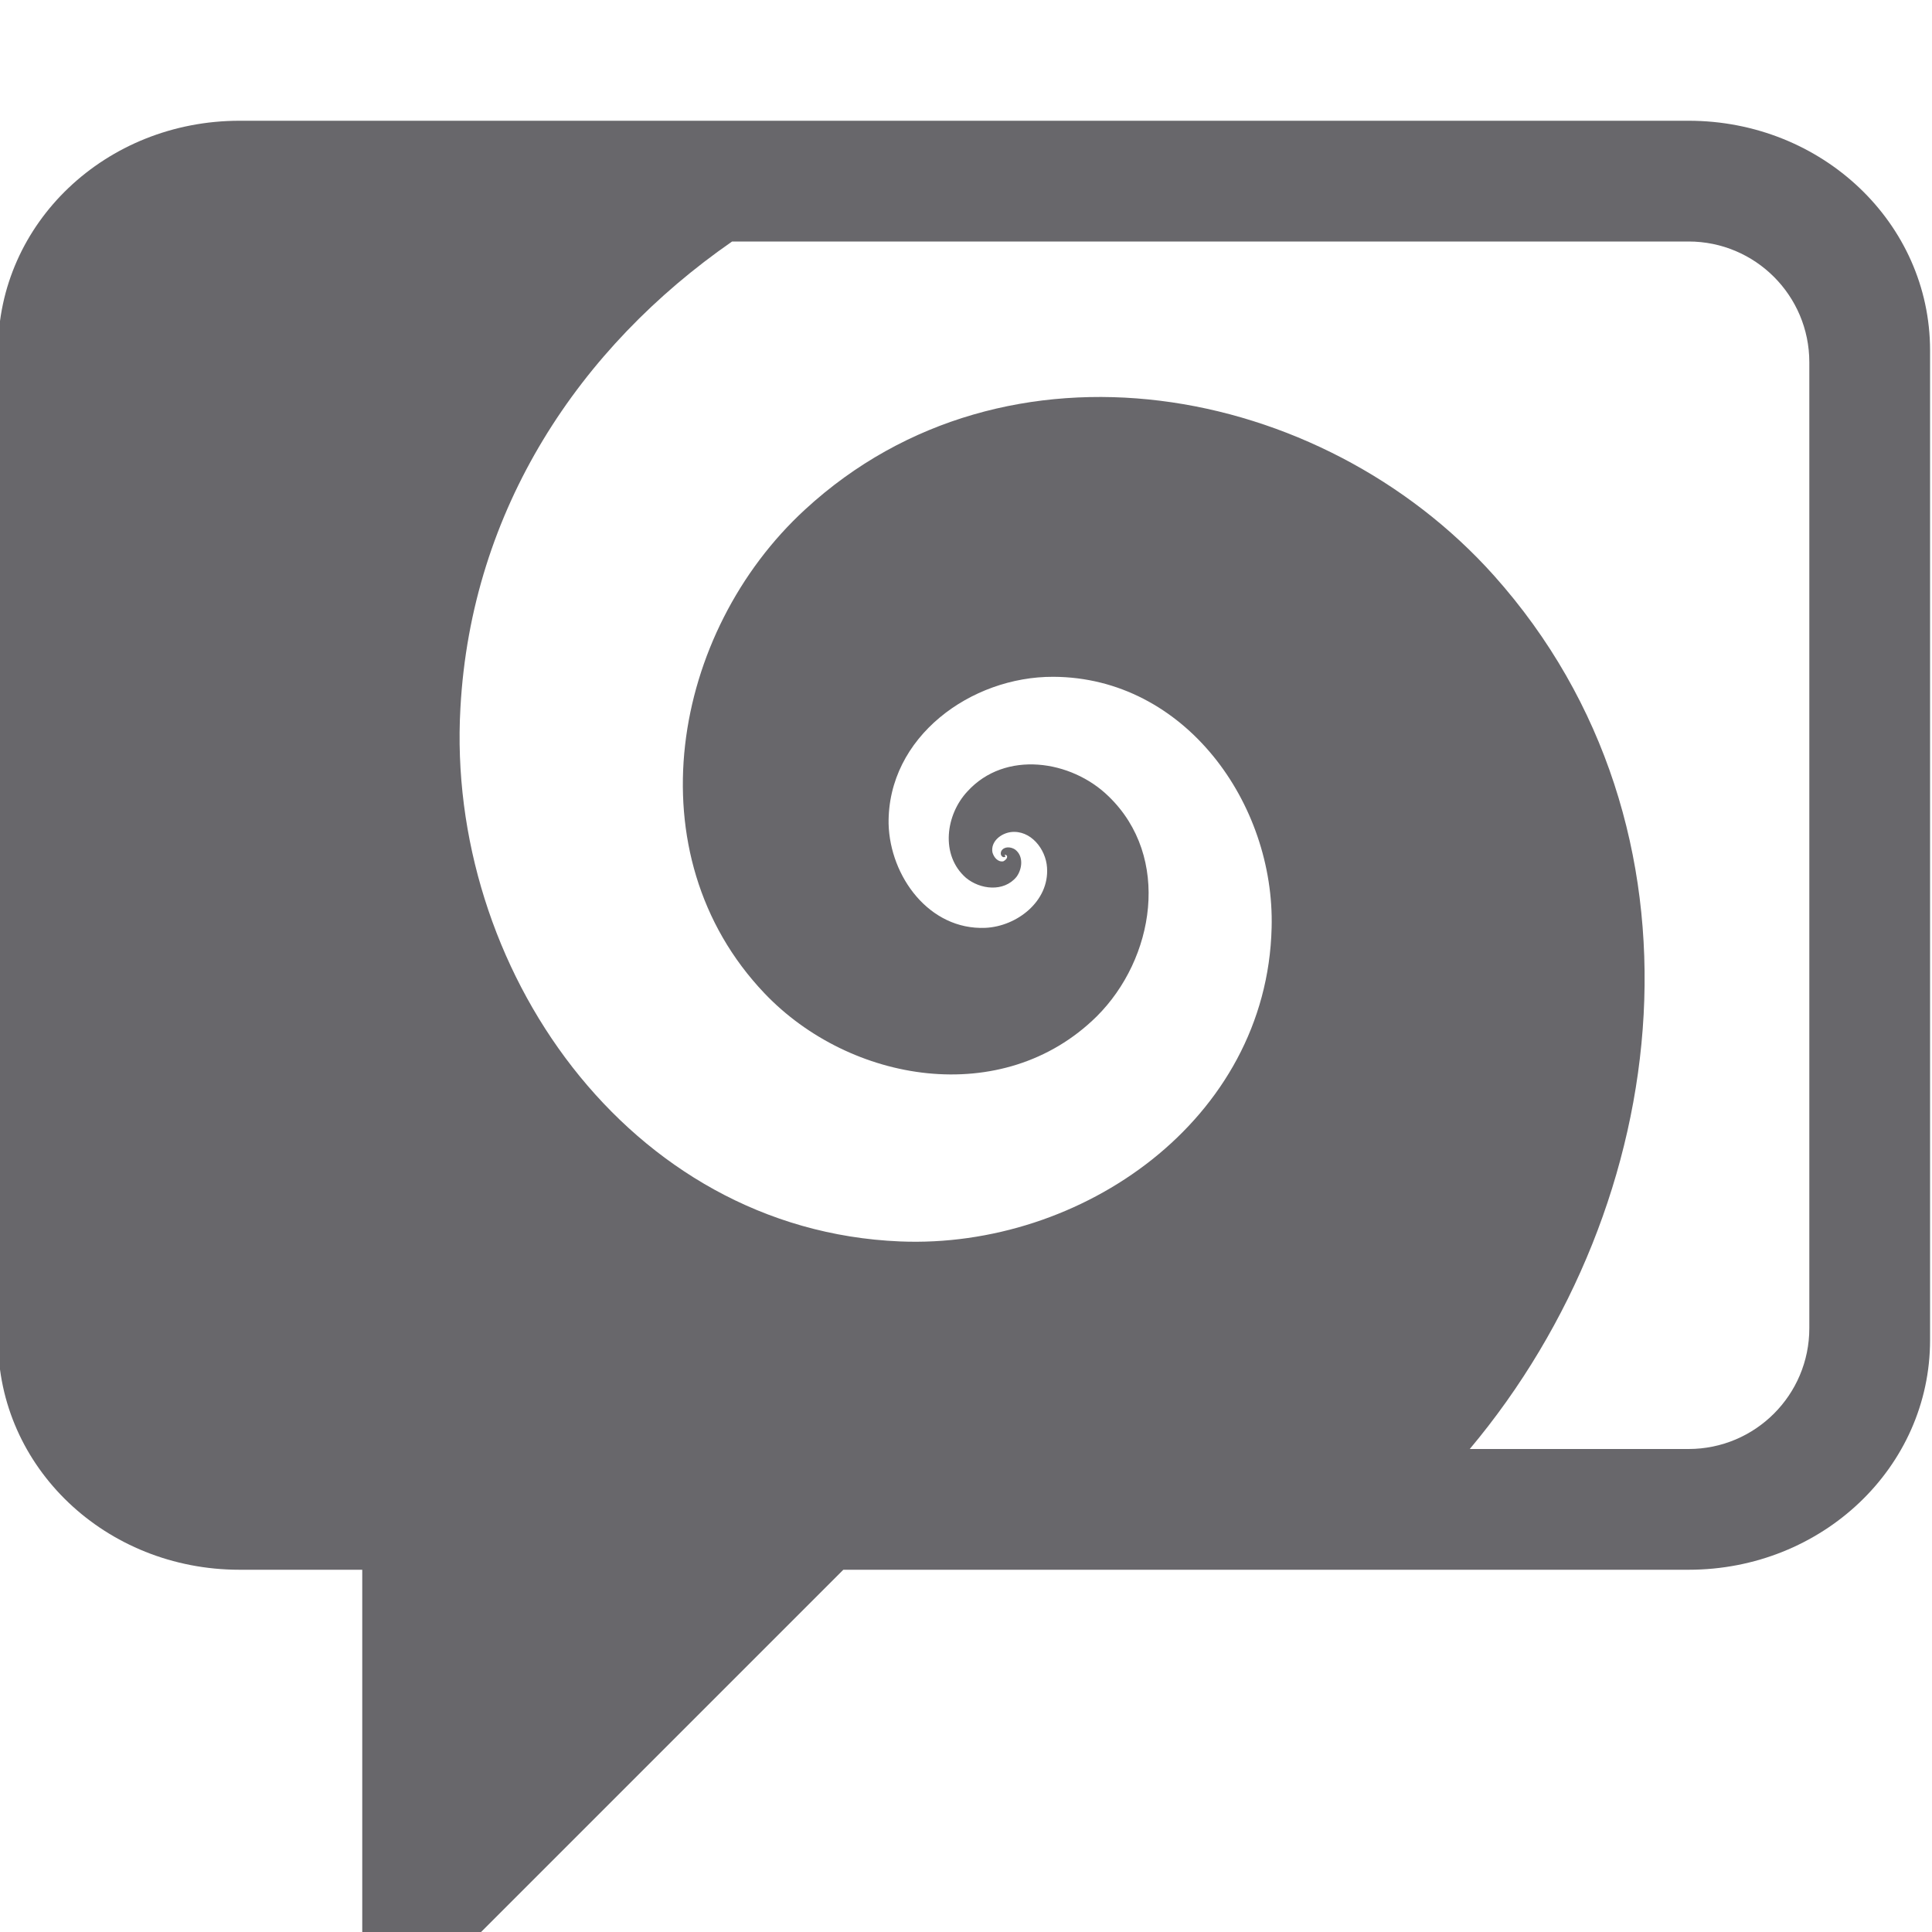
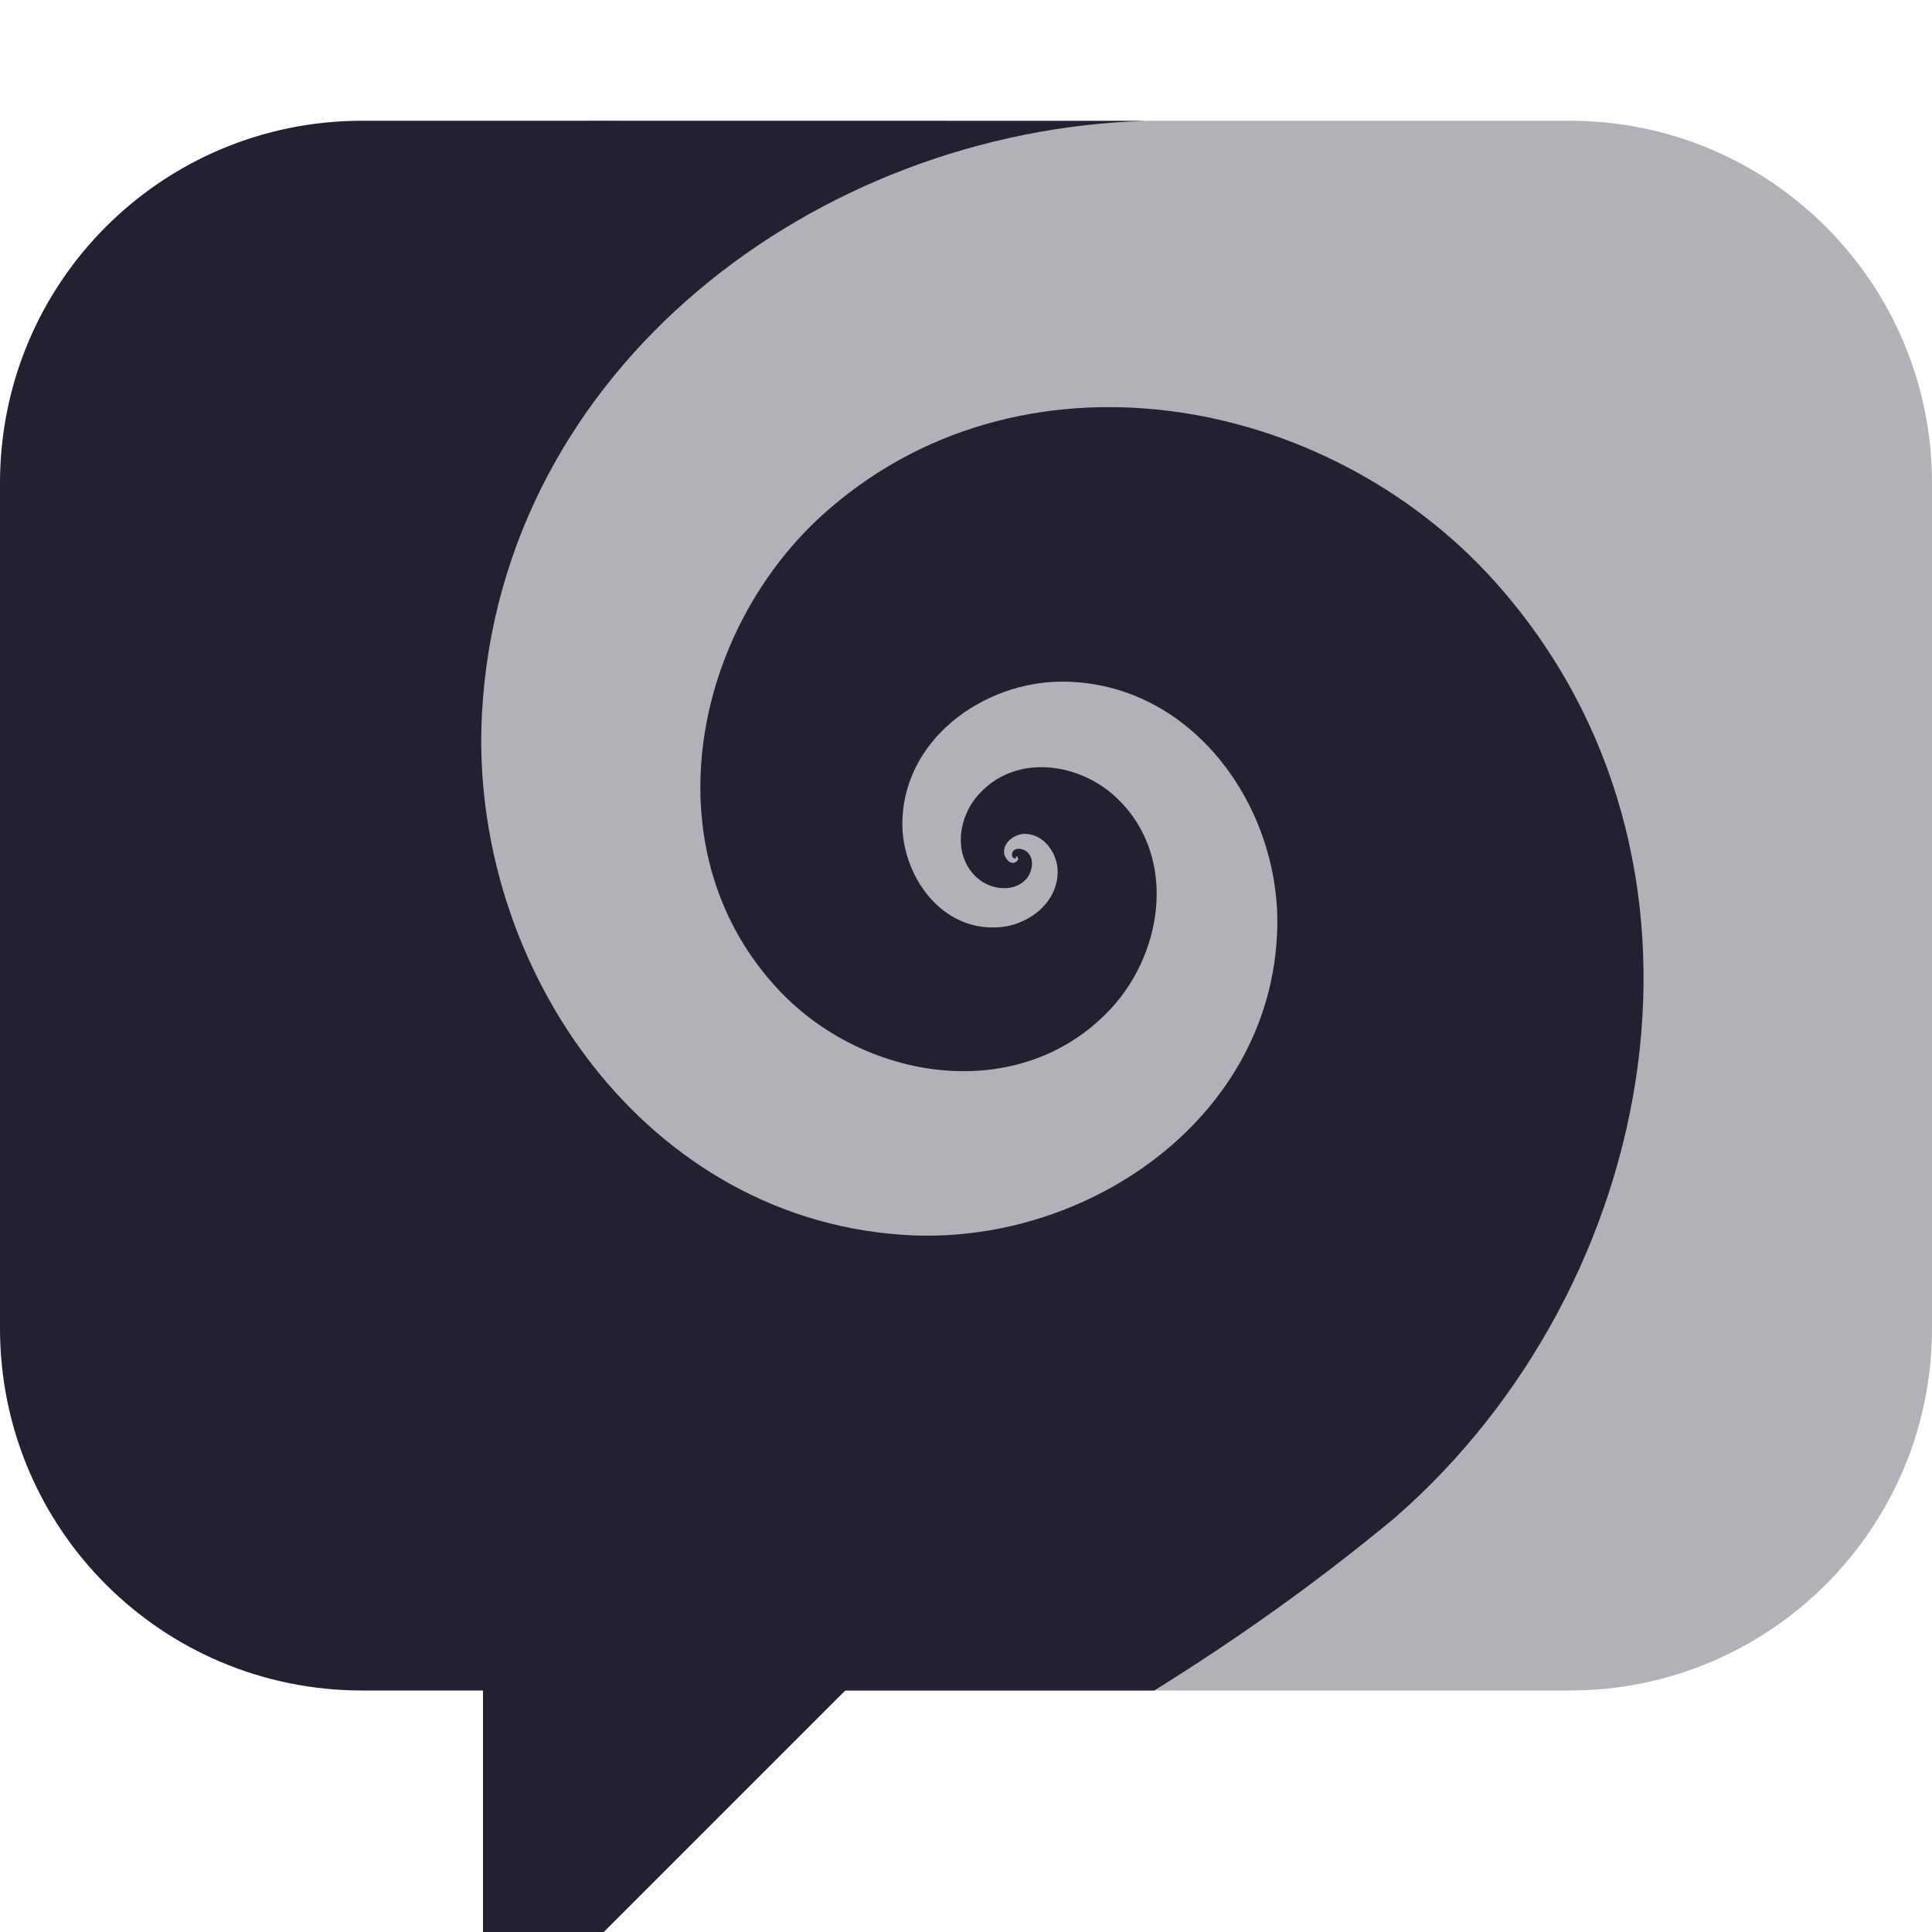
- <svg xmlns="http://www.w3.org/2000/svg" width="16" height="16">
-   <path d="M1.984 1c-1.109 0-2 .848-2 1.902v8.196c0 1.054.891 1.902 2 1.902H3v3h.984l3-3h7c1.106 0 2-.848 2-1.902V2.902c0-1.054-.894-1.902-2-1.902zm4.079 1h7.921a1 1 0 011 1v8a1 1 0 01-1 1h-1.812c1.707-2.035 2.066-5.145.2-7.234-1.43-1.598-4.04-2.079-5.704-.547-1.106 1.015-1.434 2.855-.336 4.008.707.742 1.973.957 2.75.191.48-.477.621-1.32.098-1.824-.309-.301-.856-.383-1.168-.04-.18.192-.227.528-.012.716.117.097.313.12.418-.008.047-.063.062-.172-.012-.227-.035-.023-.09-.027-.113.012-.008.016-.008.039.012.05.008.005.027-.003.02-.003v-.008c-.012-.004 0-.004 0-.008.003 0 .015.008.015.012.004.02-.016.035-.031.043-.047.008-.079-.035-.09-.074-.016-.09.07-.157.152-.168.164-.02.29.14.3.293.02.28-.25.488-.51.5-.466.02-.79-.426-.802-.86-.011-.722.684-1.222 1.364-1.219 1.09.004 1.836 1.051 1.808 2.079-.039 1.59-1.574 2.66-3.078 2.597-2.254-.094-3.762-2.277-3.64-4.418.09-1.648.988-2.988 2.25-3.863zm0 0" fill="#68676b" />
+ <svg xmlns="http://www.w3.org/2000/svg" height="16px" viewBox="0 0 16 16" width="16px" version="1.1" id="svg2419">
+   <defs id="defs2423" />
+   <filter id="a" height="1" width="1" x="0" y="0">
+     <feColorMatrix in="SourceGraphic" type="matrix" values="0 0 0 0 1 0 0 0 0 1 0 0 0 0 1 0 0 0 1 0" id="feColorMatrix2398" />
+   </filter>
+   <mask id="b">
+     <g filter="url(#a)" id="g2403">
+       <rect fill-opacity="0.35" height="16" width="16" id="rect2401" />
+     </g>
+   </mask>
+   <clipPath id="c">
+     <rect height="152" width="192" id="rect2406" />
+   </clipPath>
+   <g clip-path="url(#c)" mask="url(#b)" transform="matrix(1 0 0 1 -168 -16)" id="g2411">
+     <path d="m 173 17 h 8 c 1.656 0 3 1.344 3 3 v 7 c 0 1.656 -1.344 3 -3 3 h -8 c -1.656 0 -3 -1.344 -3 -3 v -7 c 0 -1.656 1.344 -3 3 -3 z m 0 0" fill="#241f31" id="path2409" />
+   </g>
+   <g fill="#241f31" id="g2417">
+     <path d="m 4 12 v 4 h 1 l 4 -4 z m 0 0" id="path2413" />
+     <path d="m 3 1 c -1.66 0 -3 1.34 -3 3 v 7 c 0 1.66 1.34 3 3 3 h 6.559 c 0.66 -0.41 1.328 -0.879 1.992 -1.43 c 2.207 -1.922 2.879 -5.461 0.832 -7.75 c -1.398 -1.566 -3.957 -2.035 -5.59 -0.539 c -1.082 1 -1.406 2.805 -0.332 3.93 c 0.695 0.73 1.938 0.941 2.695 0.188 c 0.473 -0.465 0.609 -1.293 0.098 -1.785 c -0.305 -0.297 -0.836 -0.379 -1.145 -0.039 c -0.176 0.188 -0.223 0.516 -0.012 0.699 c 0.113 0.098 0.309 0.121 0.41 -0.004 c 0.047 -0.066 0.062 -0.172 -0.012 -0.223 c -0.035 -0.023 -0.09 -0.027 -0.109 0.008 c -0.008 0.016 -0.008 0.043 0.008 0.051 c 0.008 0.004 0.02 0.004 0.02 0 v -0.008 c -0.012 -0.004 0 -0.004 0 -0.004 c 0.008 -0.004 0.016 0.004 0.016 0.012 c 0.008 0.016 -0.012 0.031 -0.031 0.039 c -0.043 0.008 -0.07 -0.035 -0.082 -0.07 c -0.016 -0.09 0.07 -0.156 0.148 -0.168 c 0.16 -0.016 0.281 0.137 0.293 0.285 c 0.02 0.277 -0.246 0.48 -0.504 0.488 c -0.457 0.023 -0.77 -0.414 -0.781 -0.836 c -0.012 -0.711 0.668 -1.203 1.332 -1.199 c 1.07 0.008 1.797 1.035 1.773 2.039 c -0.039 1.559 -1.543 2.605 -3.016 2.547 c -2.211 -0.094 -3.688 -2.234 -3.57 -4.332 c 0.16 -2.859 2.773 -4.816 5.496 -4.898 z m 0 0" id="path2415" />
+   </g>
+   <rect style="display:inline;opacity:0.35;fill:#241f31;fill-opacity:1;stroke-width:0.25;enable-background:new" id="rect28104" width="14" height="13" x="2" y="1" rx="3" ry="3" />
</svg>
